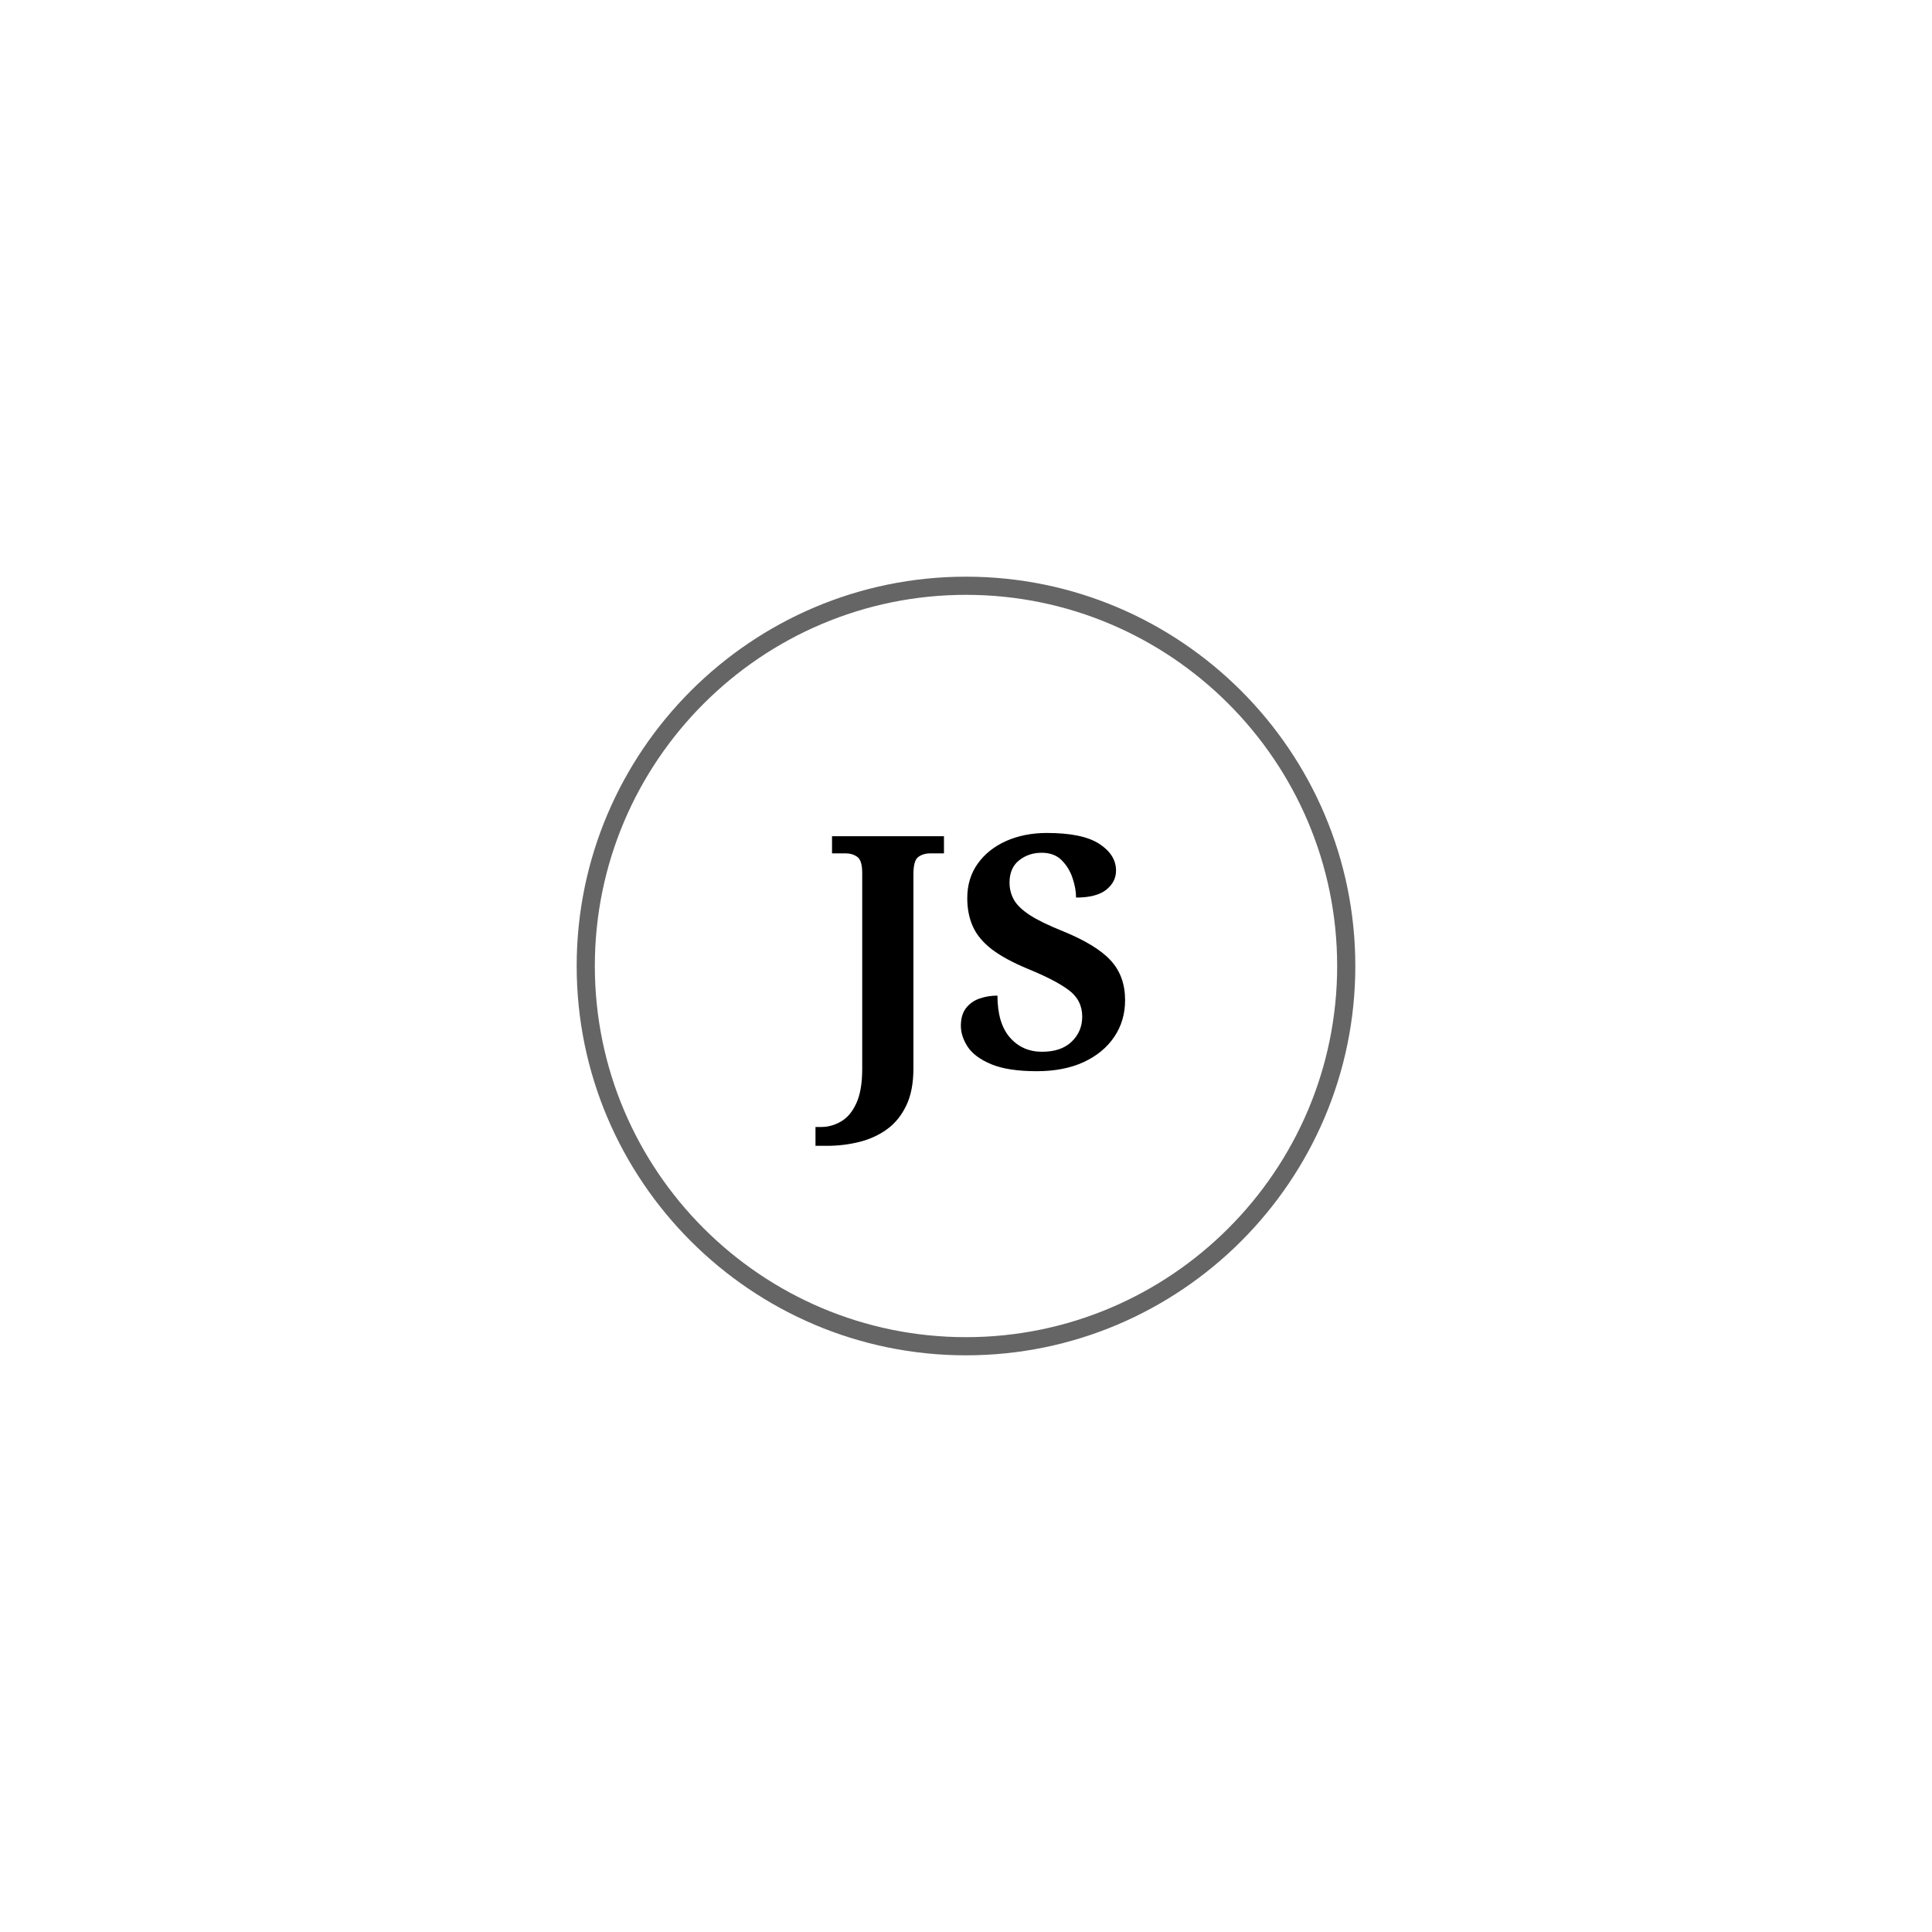
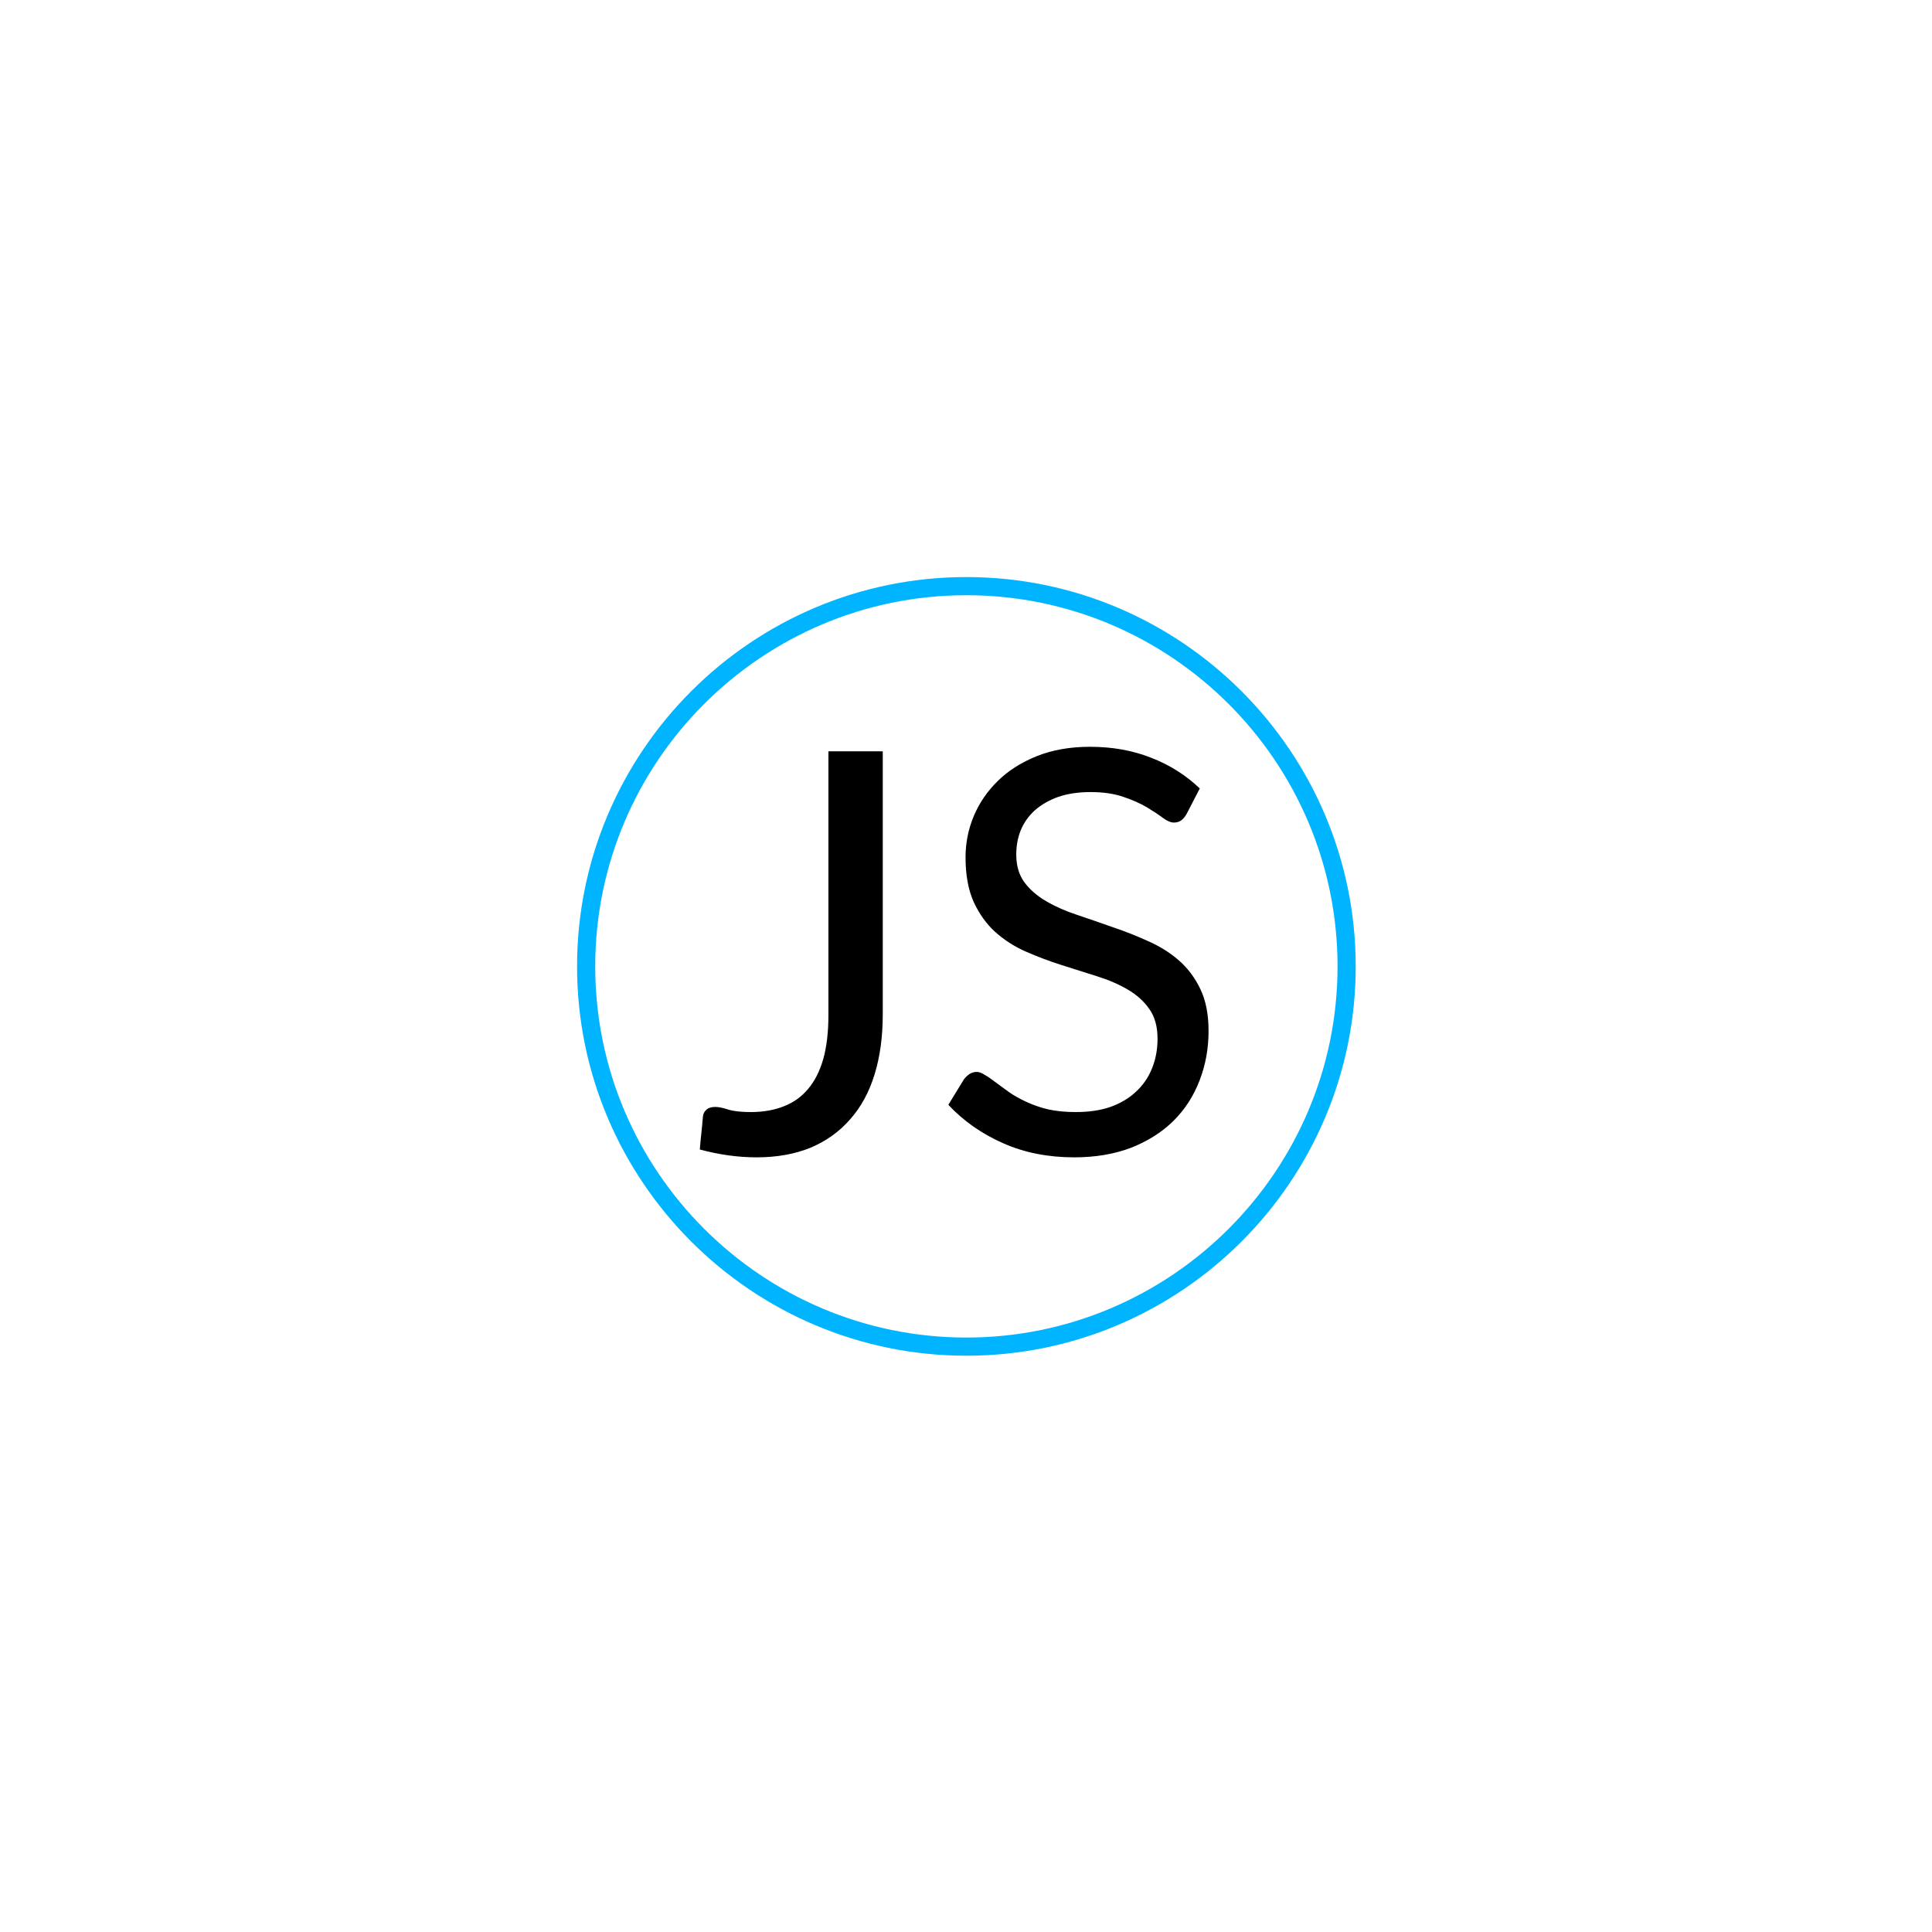
<svg xmlns="http://www.w3.org/2000/svg" version="1.1" width="100" height="100" viewBox="0 0 100 100" xml:space="preserve">
  <defs>
</defs>
  <rect x="0" y="0" width="100%" height="100%" fill="transparent" />
-   <g transform="matrix(1 0 0 1 50 50)" id="0f16d619-cd85-4a88-bea9-098d6a8f38cc">
-     <rect style="stroke: none; stroke-width: 1; stroke-dasharray: none; stroke-linecap: butt; stroke-dashoffset: 0; stroke-linejoin: miter; stroke-miterlimit: 4; fill: rgb(255,255,255); fill-rule: nonzero; opacity: 1; visibility: hidden;" vector-effect="non-scaling-stroke" x="-50" y="-50" rx="0" ry="0" width="100" height="100" />
+   <g transform="matrix(0 0 0 0 0 0)" id="05f21735-d0d6-4539-9e8a-69a9cf645d4e">
+ </g>
+   <g transform="matrix(1 0 0 1 50 50)" id="32761498-b92a-4748-b8c8-2b6321c5b207">
+     <rect style="stroke: none; stroke-width: 1; stroke-dasharray: none; stroke-linecap: butt; stroke-dashoffset: 0; stroke-linejoin: miter; stroke-miterlimit: 4; fill: rgb(255,255,255); fill-opacity: 0; fill-rule: nonzero; opacity: 1;" vector-effect="non-scaling-stroke" x="-50" y="-50" rx="0" ry="0" width="100" height="100" />
  </g>
-   <g transform="matrix(Infinity NaN NaN Infinity 0 0)" id="e2a023e6-187f-4c53-916a-58aaaacd5b41">
- </g>
-   <g transform="matrix(0.47 0 0 0.47 50 50)" id="66b1e4be-da72-4242-adeb-111ee4bb44c8">
-     <path style="stroke: rgb(255,255,255); stroke-width: 0; stroke-dasharray: none; stroke-linecap: butt; stroke-dashoffset: 0; stroke-linejoin: miter; stroke-miterlimit: 4; fill: rgb(101,101,101); fill-rule: nonzero; opacity: 1;" vector-effect="non-scaling-stroke" transform=" translate(-50, -50)" d="M 50 92.875 C 26.358 92.875 7.125 73.642 7.125 50 C 7.125 26.358 26.358 7.125 50 7.125 C 73.642 7.125 92.875 26.358 92.875 50 C 92.875 73.642 73.642 92.875 50 92.875 z M 50 9.125 C 27.461 9.125 9.125 27.461 9.125 50 C 9.125 72.538 27.461 90.875 50 90.875 C 72.538 90.875 90.875 72.538 90.875 50 C 90.875 27.461 72.538 9.125 50 9.125 z" stroke-linecap="round" />
+   <g transform="matrix(0.47 0 0 0.47 50.02 50.02)">
+     <path style="stroke: rgb(42,204,212); stroke-width: 0; stroke-dasharray: none; stroke-linecap: butt; stroke-dashoffset: 0; stroke-linejoin: miter; stroke-miterlimit: 4; fill: rgb(0,180,255); fill-rule: nonzero; opacity: 1;" vector-effect="non-scaling-stroke" transform=" translate(-50, -50)" d="M 50 92.875 C 26.358 92.875 7.125 73.642 7.125 50 C 7.125 26.358 26.358 7.125 50 7.125 C 73.642 7.125 92.875 26.358 92.875 50 C 92.875 73.642 73.642 92.875 50 92.875 z M 50 9.125 C 27.461 9.125 9.125 27.461 9.125 50 C 9.125 72.538 27.461 90.875 50 90.875 C 72.538 90.875 90.875 72.538 90.875 50 C 90.875 27.461 72.538 9.125 50 9.125 z" stroke-linecap="round" />
  </g>
-   <g transform="matrix(0.4 0 0 0.4 50 50)" style="" id="6b2a2630-4f4c-4d31-a84b-b1f71e301345">
-     <text xml:space="preserve" font-family="Nanum Myeongjo" font-size="42" font-style="normal" font-weight="700" style="stroke: none; stroke-width: 1; stroke-dasharray: none; stroke-linecap: butt; stroke-dashoffset: 0; stroke-linejoin: miter; stroke-miterlimit: 4; fill: rgb(0,0,0); fill-rule: nonzero; opacity: 1; white-space: pre;">
-       <tspan x="-18.6" y="13.19">JS</tspan>
+   <g transform="matrix(1 0 0 1 50 50.56)" style="" id="c7df5b1c-2782-4b8a-88ba-68a463cd9a6f">
+     <text xml:space="preserve" font-family="Lato" font-size="29" font-style="normal" font-weight="400" style="stroke: none; stroke-width: 1; stroke-dasharray: none; stroke-linecap: butt; stroke-dashoffset: 0; stroke-linejoin: miter; stroke-miterlimit: 4; fill: rgb(0,0,0); fill-rule: nonzero; opacity: 1; white-space: pre;">
+       <tspan x="-14.12" y="9.11">JS</tspan>
    </text>
  </g>
</svg>
